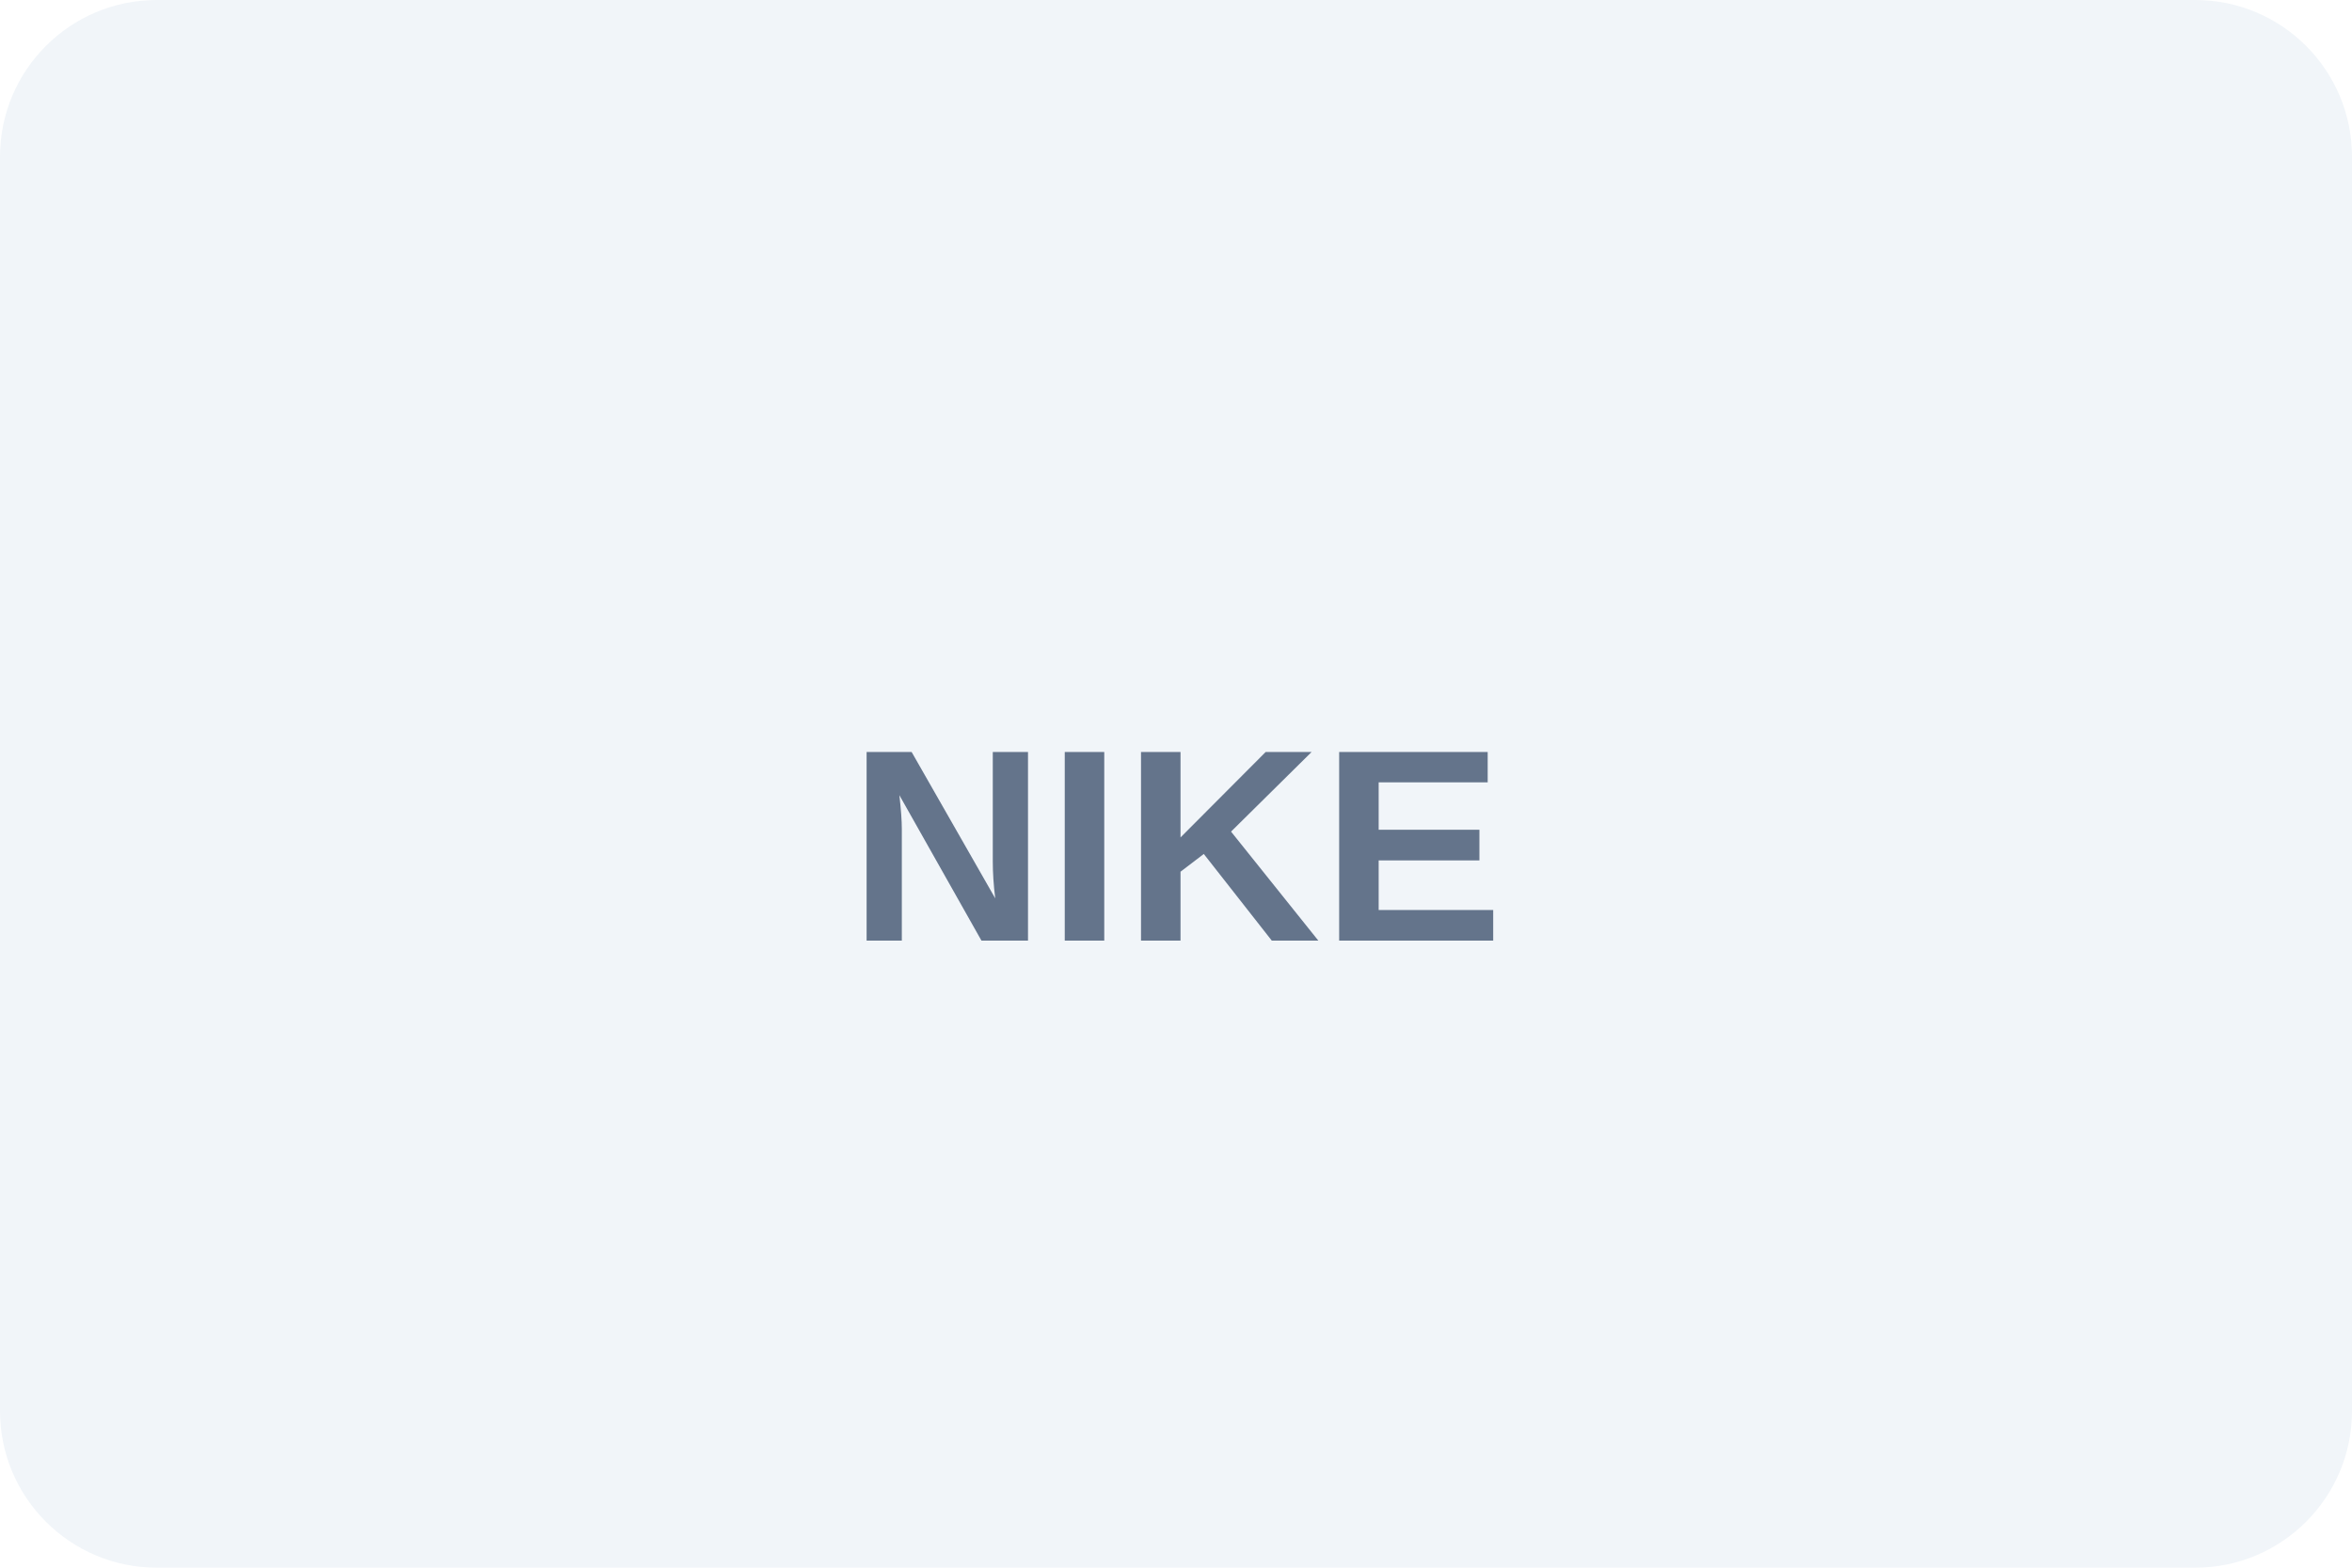
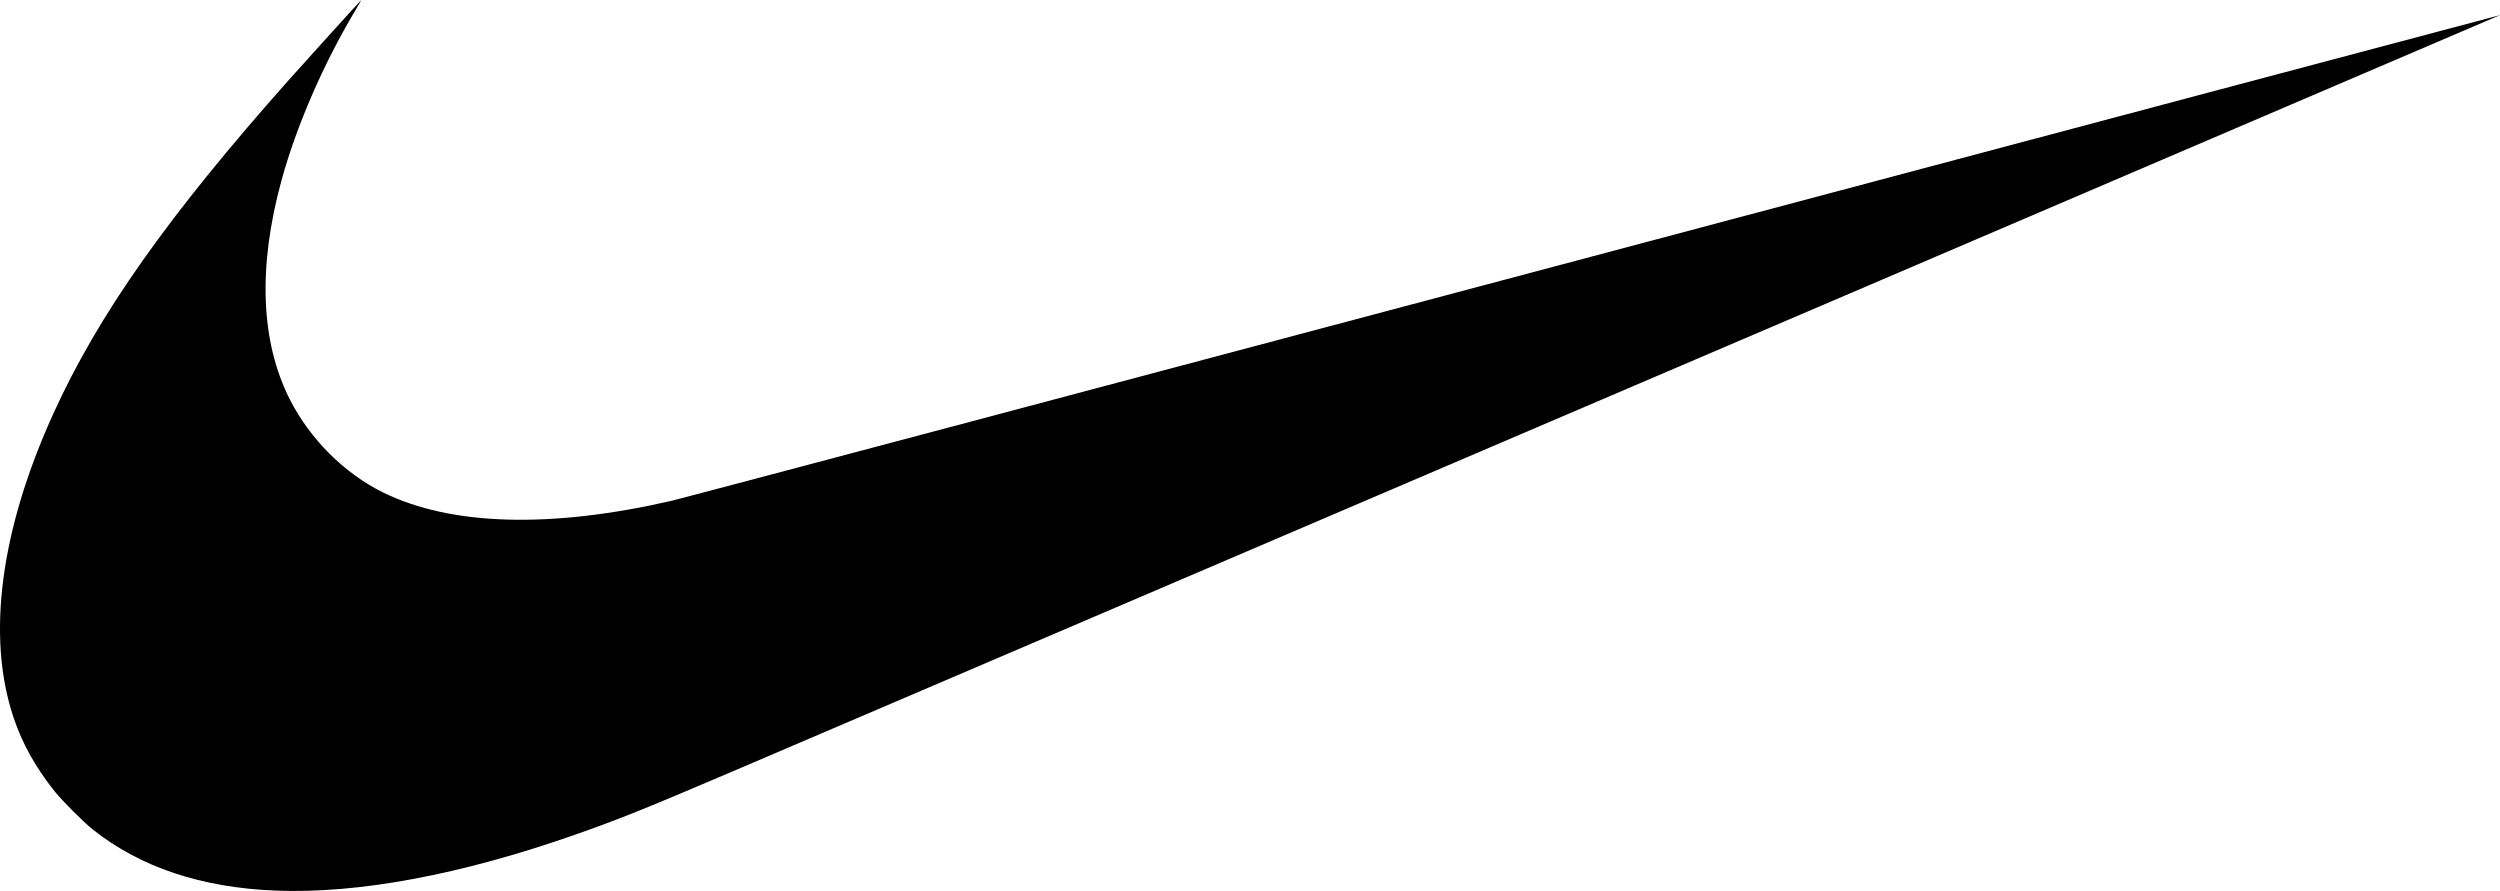
- <svg xmlns="http://www.w3.org/2000/svg" viewBox="0 0 120 80" fill="none">
-   <rect width="120" height="80" rx="8" fill="#f1f5f9" />
-   <text x="60" y="48" font-family="Arial, sans-serif" font-size="14" font-weight="bold" fill="#64748b" text-anchor="middle">NIKE</text>
+ <svg xmlns="http://www.w3.org/2000/svg" width="1000" height="356.39" viewBox="135.5 361.38 1000 356.39">
+   <path d="M245.808 717.624c-29.796-1.184-54.173-9.337-73.235-24.48-3.638-2.893-12.306-11.566-15.214-15.225-7.73-9.719-12.985-19.178-16.49-29.673-10.786-32.306-5.235-74.699 15.878-121.224 18.076-39.832 45.969-79.337 94.633-134.051 7.168-8.051 28.515-31.597 28.653-31.597.051 0-1.112 2.015-2.577 4.469-12.653 21.194-23.48 46.158-29.378 67.77-9.474 34.678-8.332 64.439 3.347 87.515 8.056 15.898 21.867 29.668 37.398 37.281 27.189 13.321 66.995 14.424 115.607 3.224 3.347-.775 169.194-44.801 368.55-97.837 199.357-53.041 362.494-96.403 362.52-96.367.056.046-463.163 198.26-703.627 301.091-38.082 16.281-48.265 20.393-66.168 26.678-45.765 16.071-86.76 23.74-119.898 22.424z" />
</svg>
